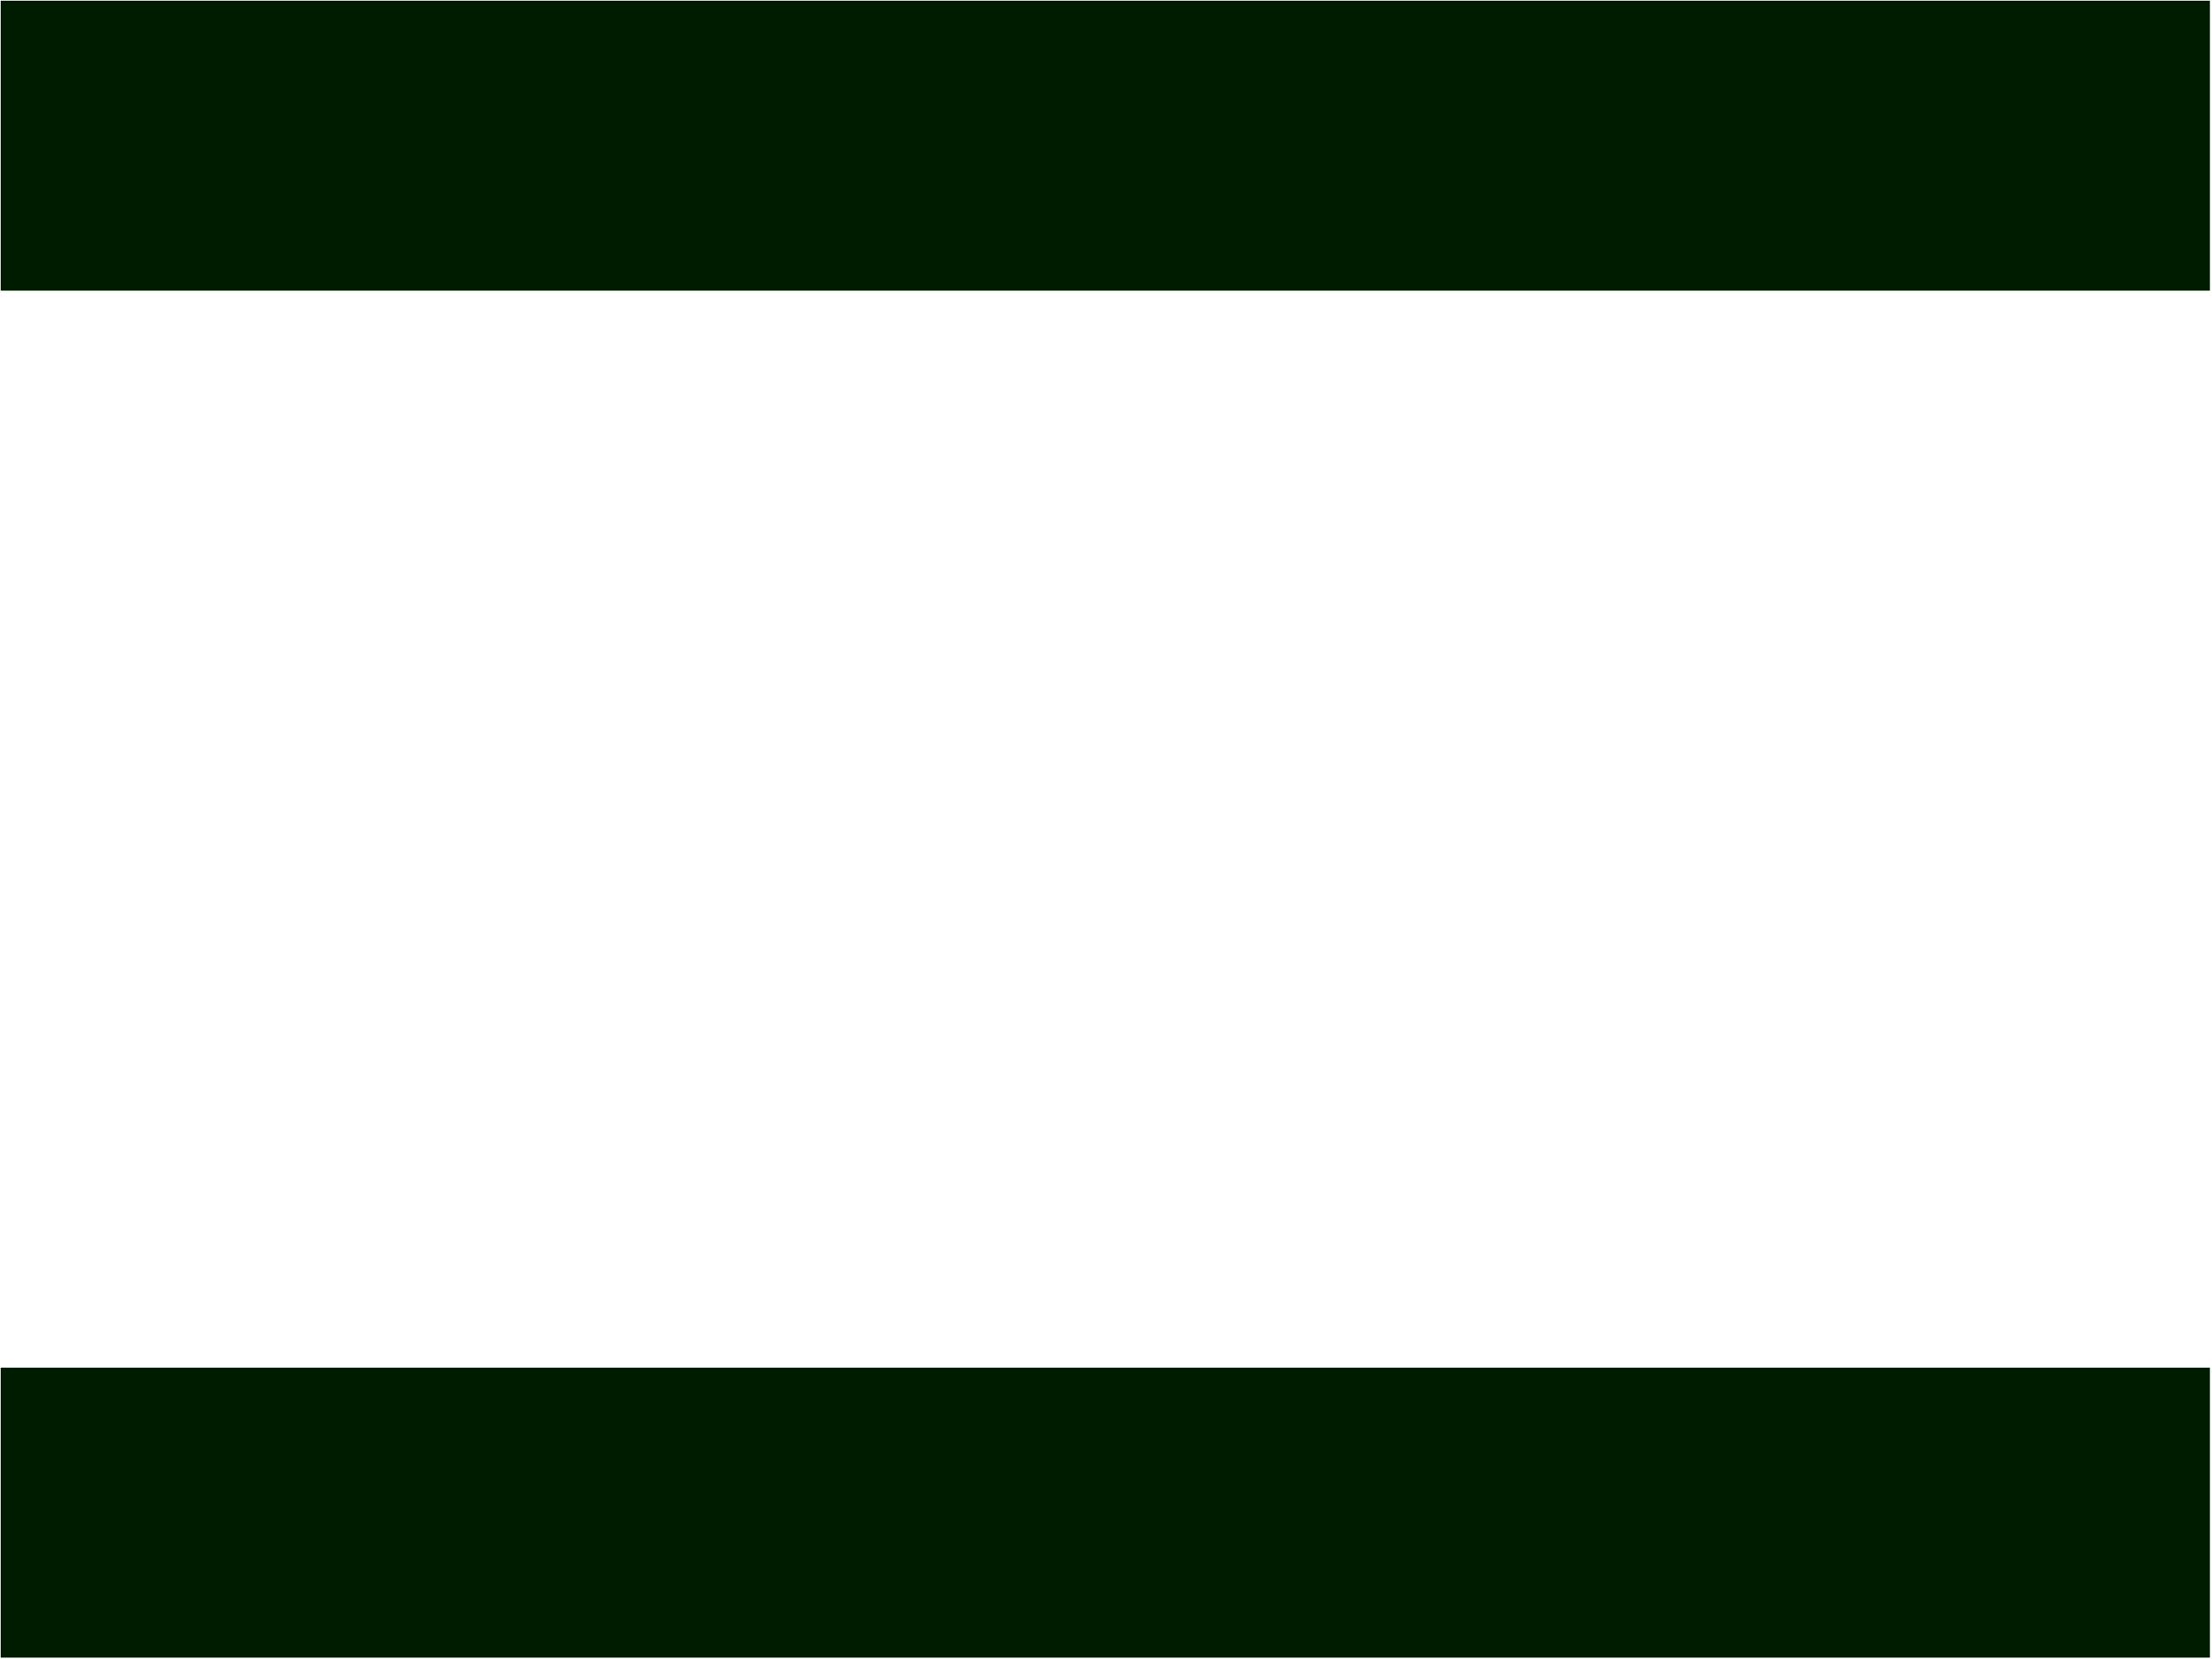
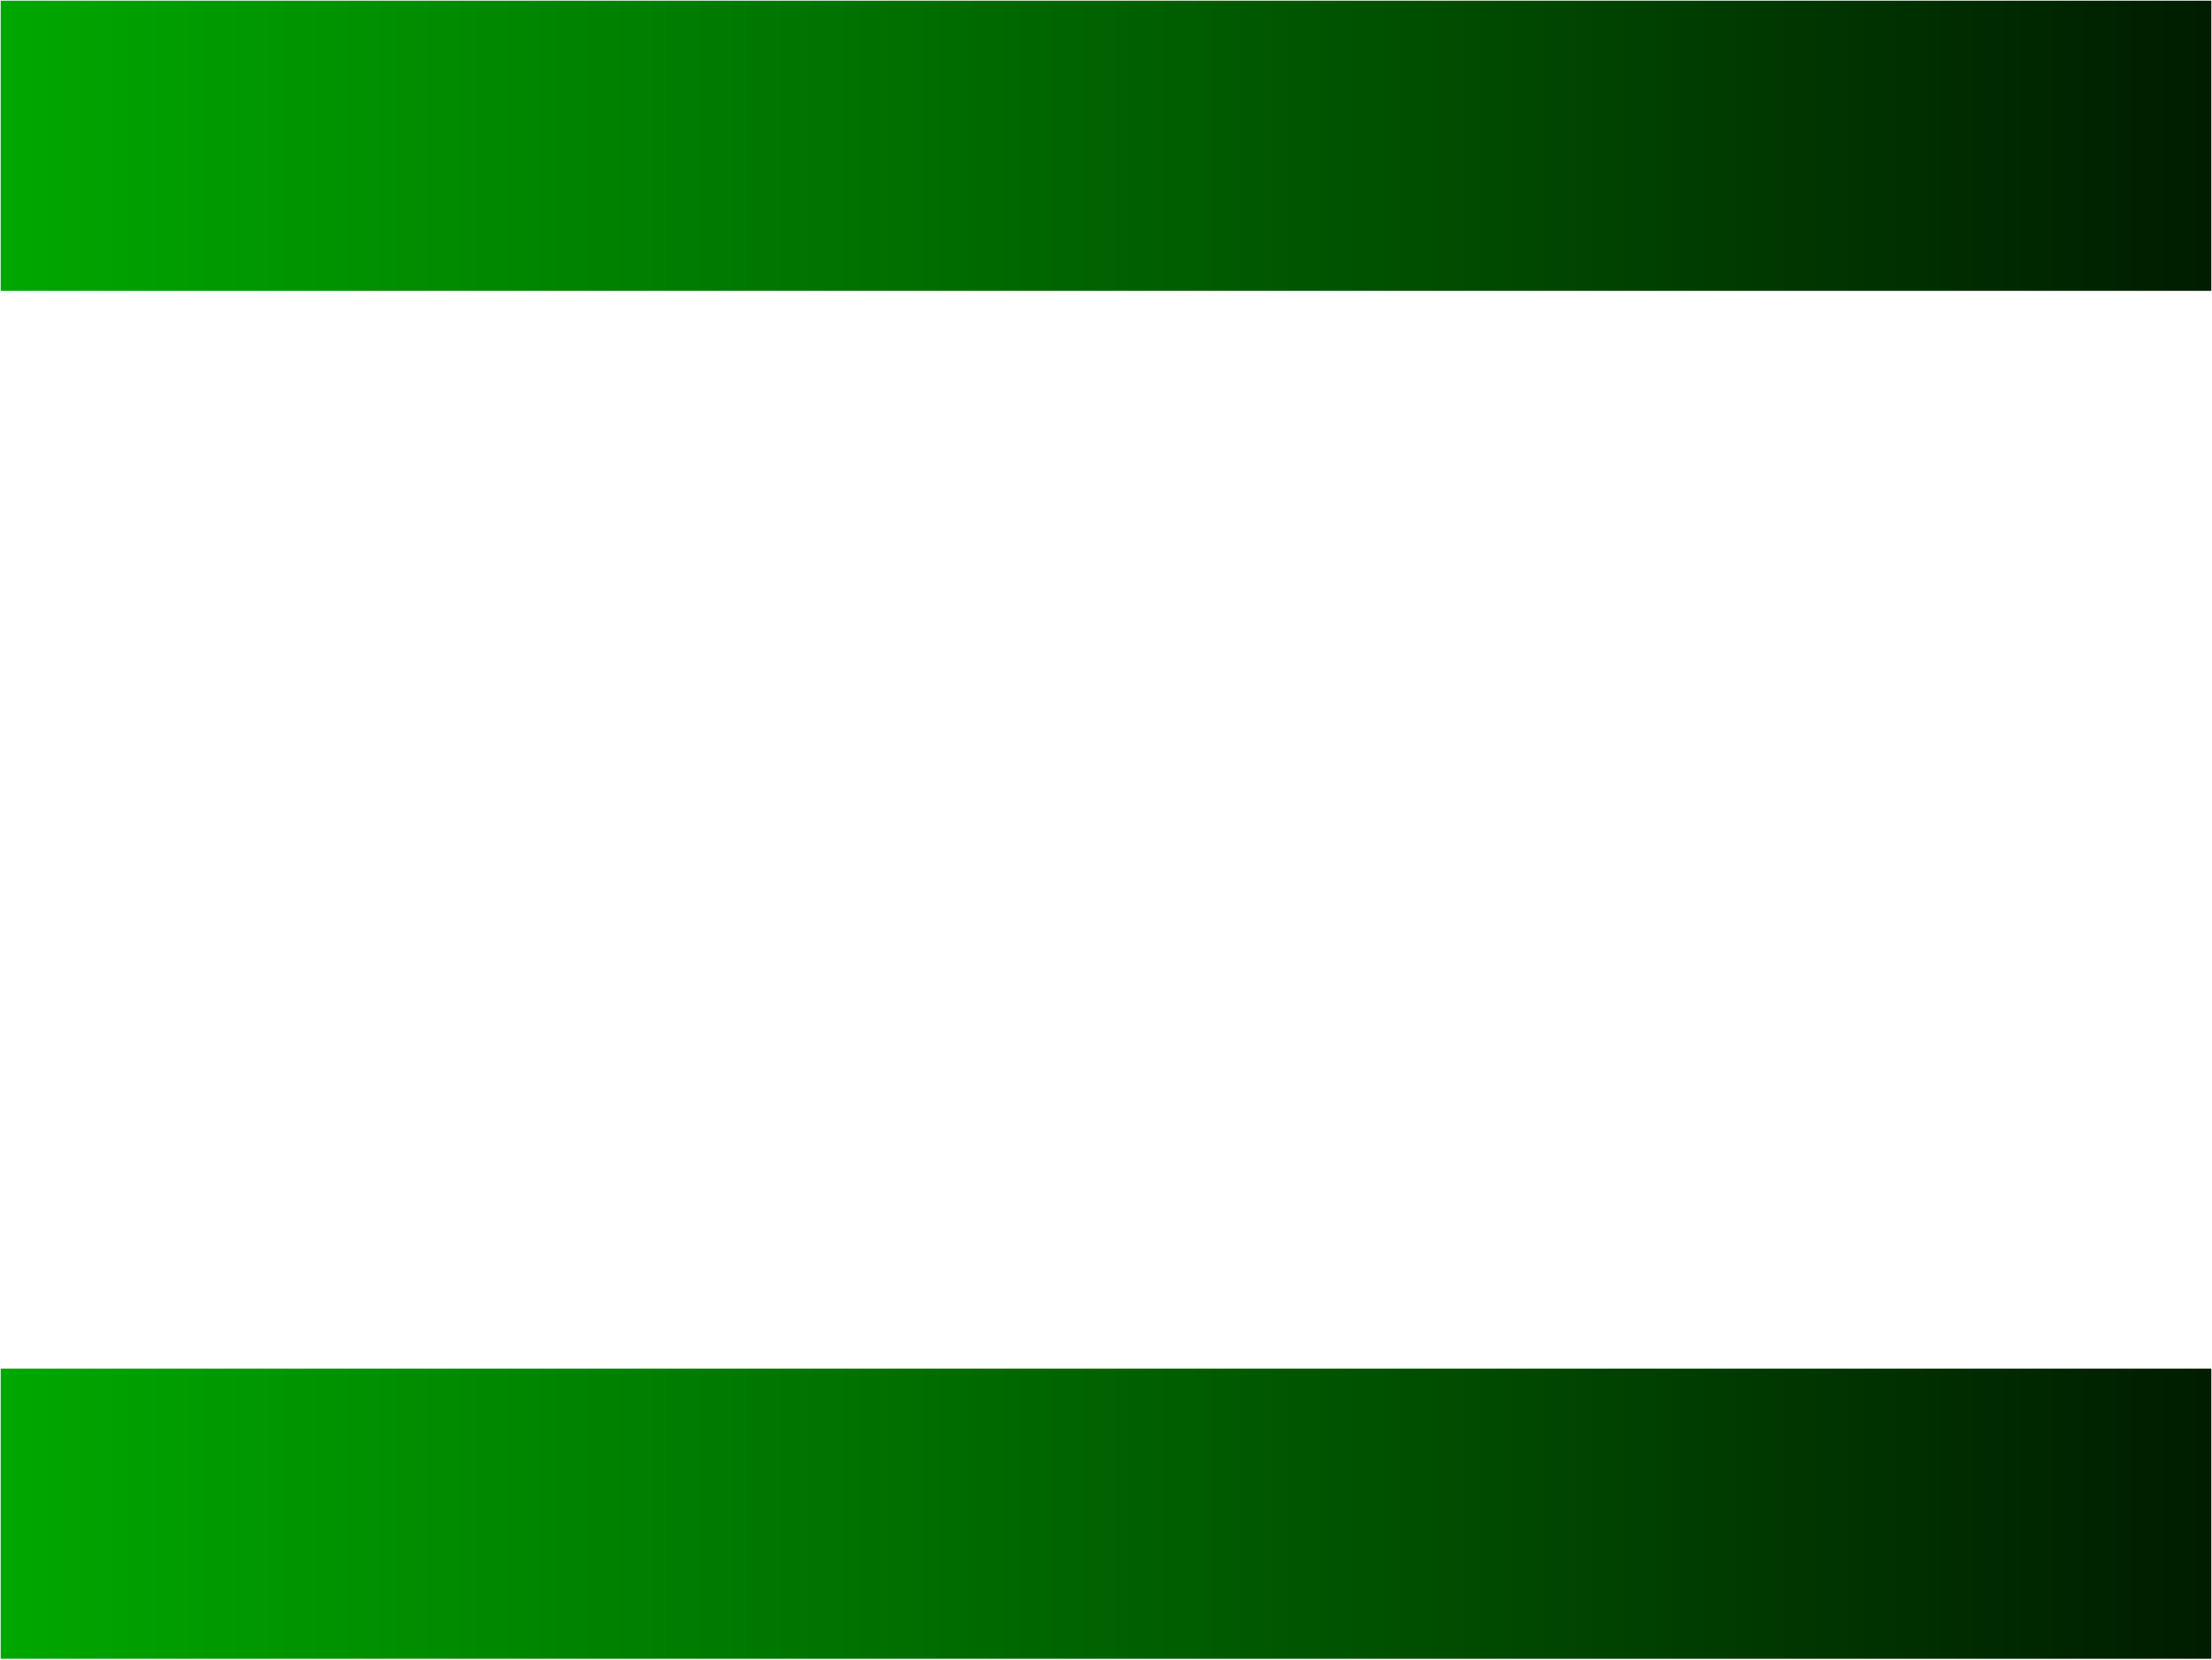
- <svg xmlns="http://www.w3.org/2000/svg" version="1.1" width="1602px" height="1201px" viewBox="-0.5 -0.5 1602 1201" content="&lt;mxfile scale=&quot;1&quot; border=&quot;0&quot; disableSvgWarning=&quot;true&quot;&gt;&lt;diagram id=&quot;tWG9R_EtujmmMo1sLB8s&quot; name=&quot;ページ1&quot;&gt;3ZQ9b8MgEEB/DTuBplXWuGmydMrQGZmzQcWcRUjs9NcXx/irdqVKbZZ6Mby7M8dDhvCkqPdOlOoVJRjCqKwJfyaMsfUTD6+GXFuy4nTdktxpGdkAjvoDIqSRnrWE0yTRIxqvyylM0VpI/YQJ57CapmVopquWIocZOKbCzOmbll5F+kjpEDiAzlW3NOsiheiyIzgpIbEaIb4jPHGIvh0VdQKm0deJaetevon2nTmw/icFD23BRZhz3Fzsy1+73To8WwlNPiV8Wynt4ViKtIlW4YADU74wYbYKw0wbk6BBF+YWbUjanrzDd/gC533G1i/gPNQjFPveAxbg3TWkVEvO1aJvEU8676sHF2EQdSyrYX+sZtHD2BdhnNJVQptvZWj9iGe3597e+h/sN9r4f9MWb6nNJsq5i8YwHX76W2x0efLdJw==&lt;/diagram&gt;&lt;/mxfile&gt;">
-   <defs />
+ <svg xmlns="http://www.w3.org/2000/svg" version="1.1" width="1601px" height="1201px" viewBox="-0.5 -0.5 1601 1201" content="&lt;mxfile scale=&quot;1&quot; border=&quot;0&quot; disableSvgWarning=&quot;true&quot;&gt;&lt;diagram id=&quot;tWG9R_EtujmmMo1sLB8s&quot; name=&quot;ページ1&quot;&gt;7ZTBcoMgEEC/xjtKm2muMWl66SmHnhlZhSmyDmI0/fqCYtTGznSmza1ehLe7sjyViKZldzSsEq/IQUUJ4V1E91GSxGQTu5snl4E8+pkHhZE8JE3gJD9grAy0kRzqRaJFVFZWS5ih1pDZBWPGYLtMy1EtV61YATfglDF1S98ktyLQDSFT4AVkIcalkzFSsjE7gFowju0M0UNEU4Noh1HZpaC8vVHMUPf8TfTamQFtf1LwMBScmWrC5kJf9jLu1mCjOfh8EtFdK6SFU8UyH23d+3VM2FK5WeyGuVQqRYXGzTVql7SrrcF3+AJv+wytn8FY6GYo9H0ELMGai0tp15yLVd8svOniWj25cIOgY11N8sdqVj3MfUUJJSROiX9WjtrOeN5fjheGcQmLGCHsqa8ZY3tp3FcvUfs2oLb31n39L39jm/7b7m2HI3G7DU7vYt9NpyOmj81Oanr4BA==&lt;/diagram&gt;&lt;/mxfile&gt;">
+   <defs>
+     <linearGradient x1="100%" y1="0%" x2="0%" y2="0%" id="mx-gradient-00a800-1-001c00-1-e-0">
+       <stop offset="0%" style="stop-color: rgb(0, 28, 0); stop-opacity: 1;" />
+       <stop offset="100%" style="stop-color: rgb(0, 168, 0); stop-opacity: 1;" />
+     </linearGradient>
+   </defs>
  <g>
    <rect x="0" y="0" width="1600" height="1200" fill="none" stroke="none" pointer-events="all" />
-     <rect x="0" y="0" width="1600" height="210" fill="#001c00" stroke="none" pointer-events="all" />
-     <rect x="0" y="990" width="1600" height="210" fill="#001c00" stroke="none" pointer-events="all" />
+     <rect x="0" y="0" width="1600" height="210" fill="url(#mx-gradient-00a800-1-001c00-1-e-0)" stroke="none" pointer-events="all" />
+     <rect x="0" y="990" width="1600" height="210" fill="url(#mx-gradient-00a800-1-001c00-1-e-0)" stroke="none" pointer-events="all" />
  </g>
</svg>
